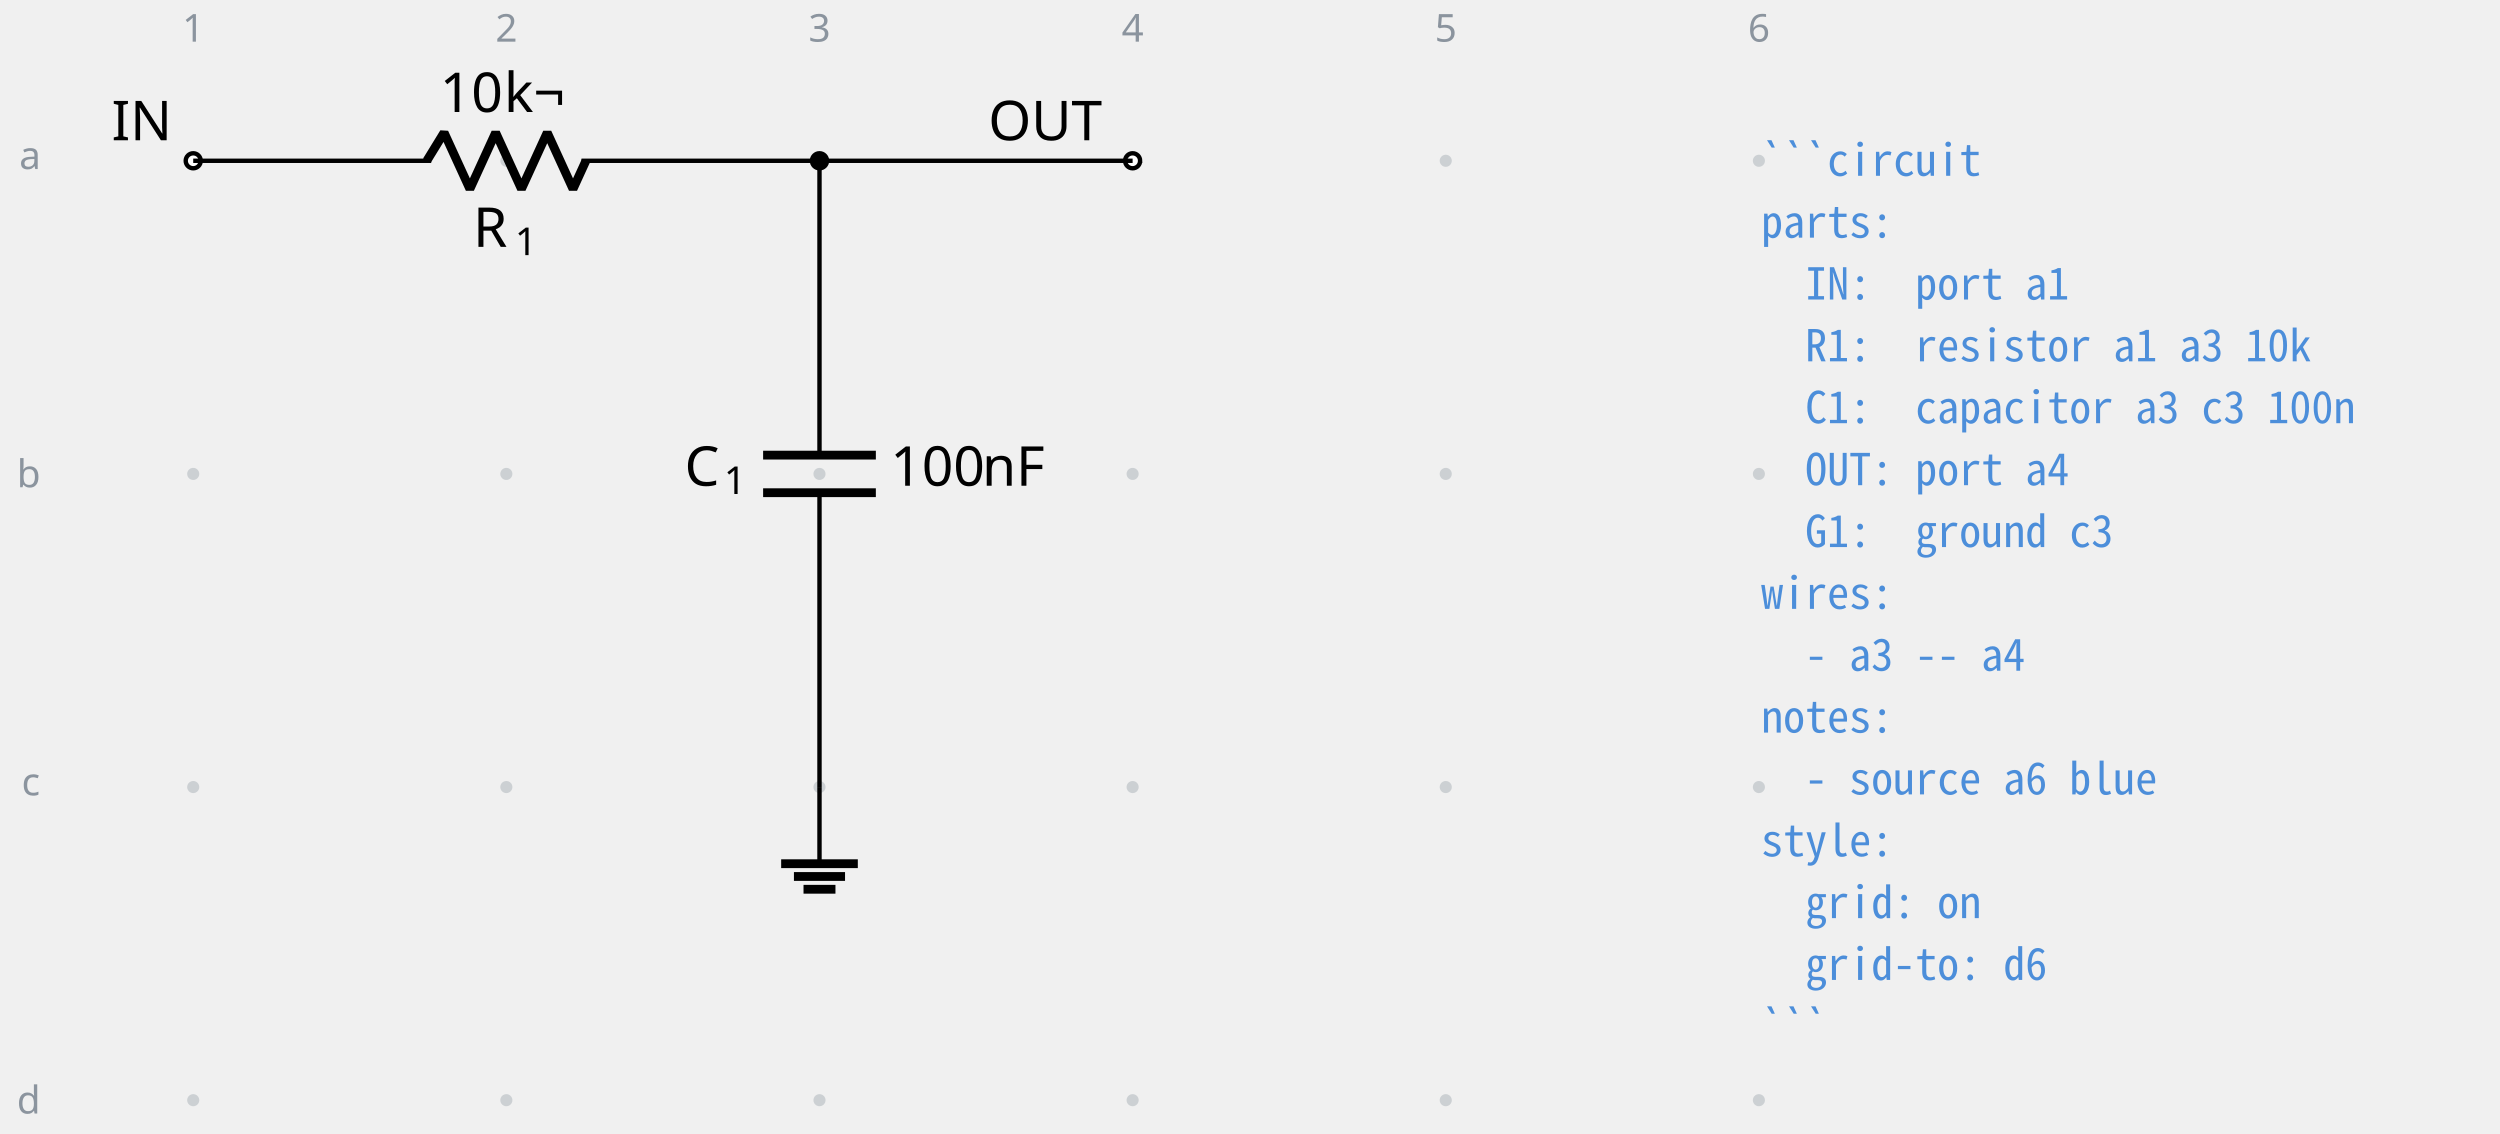
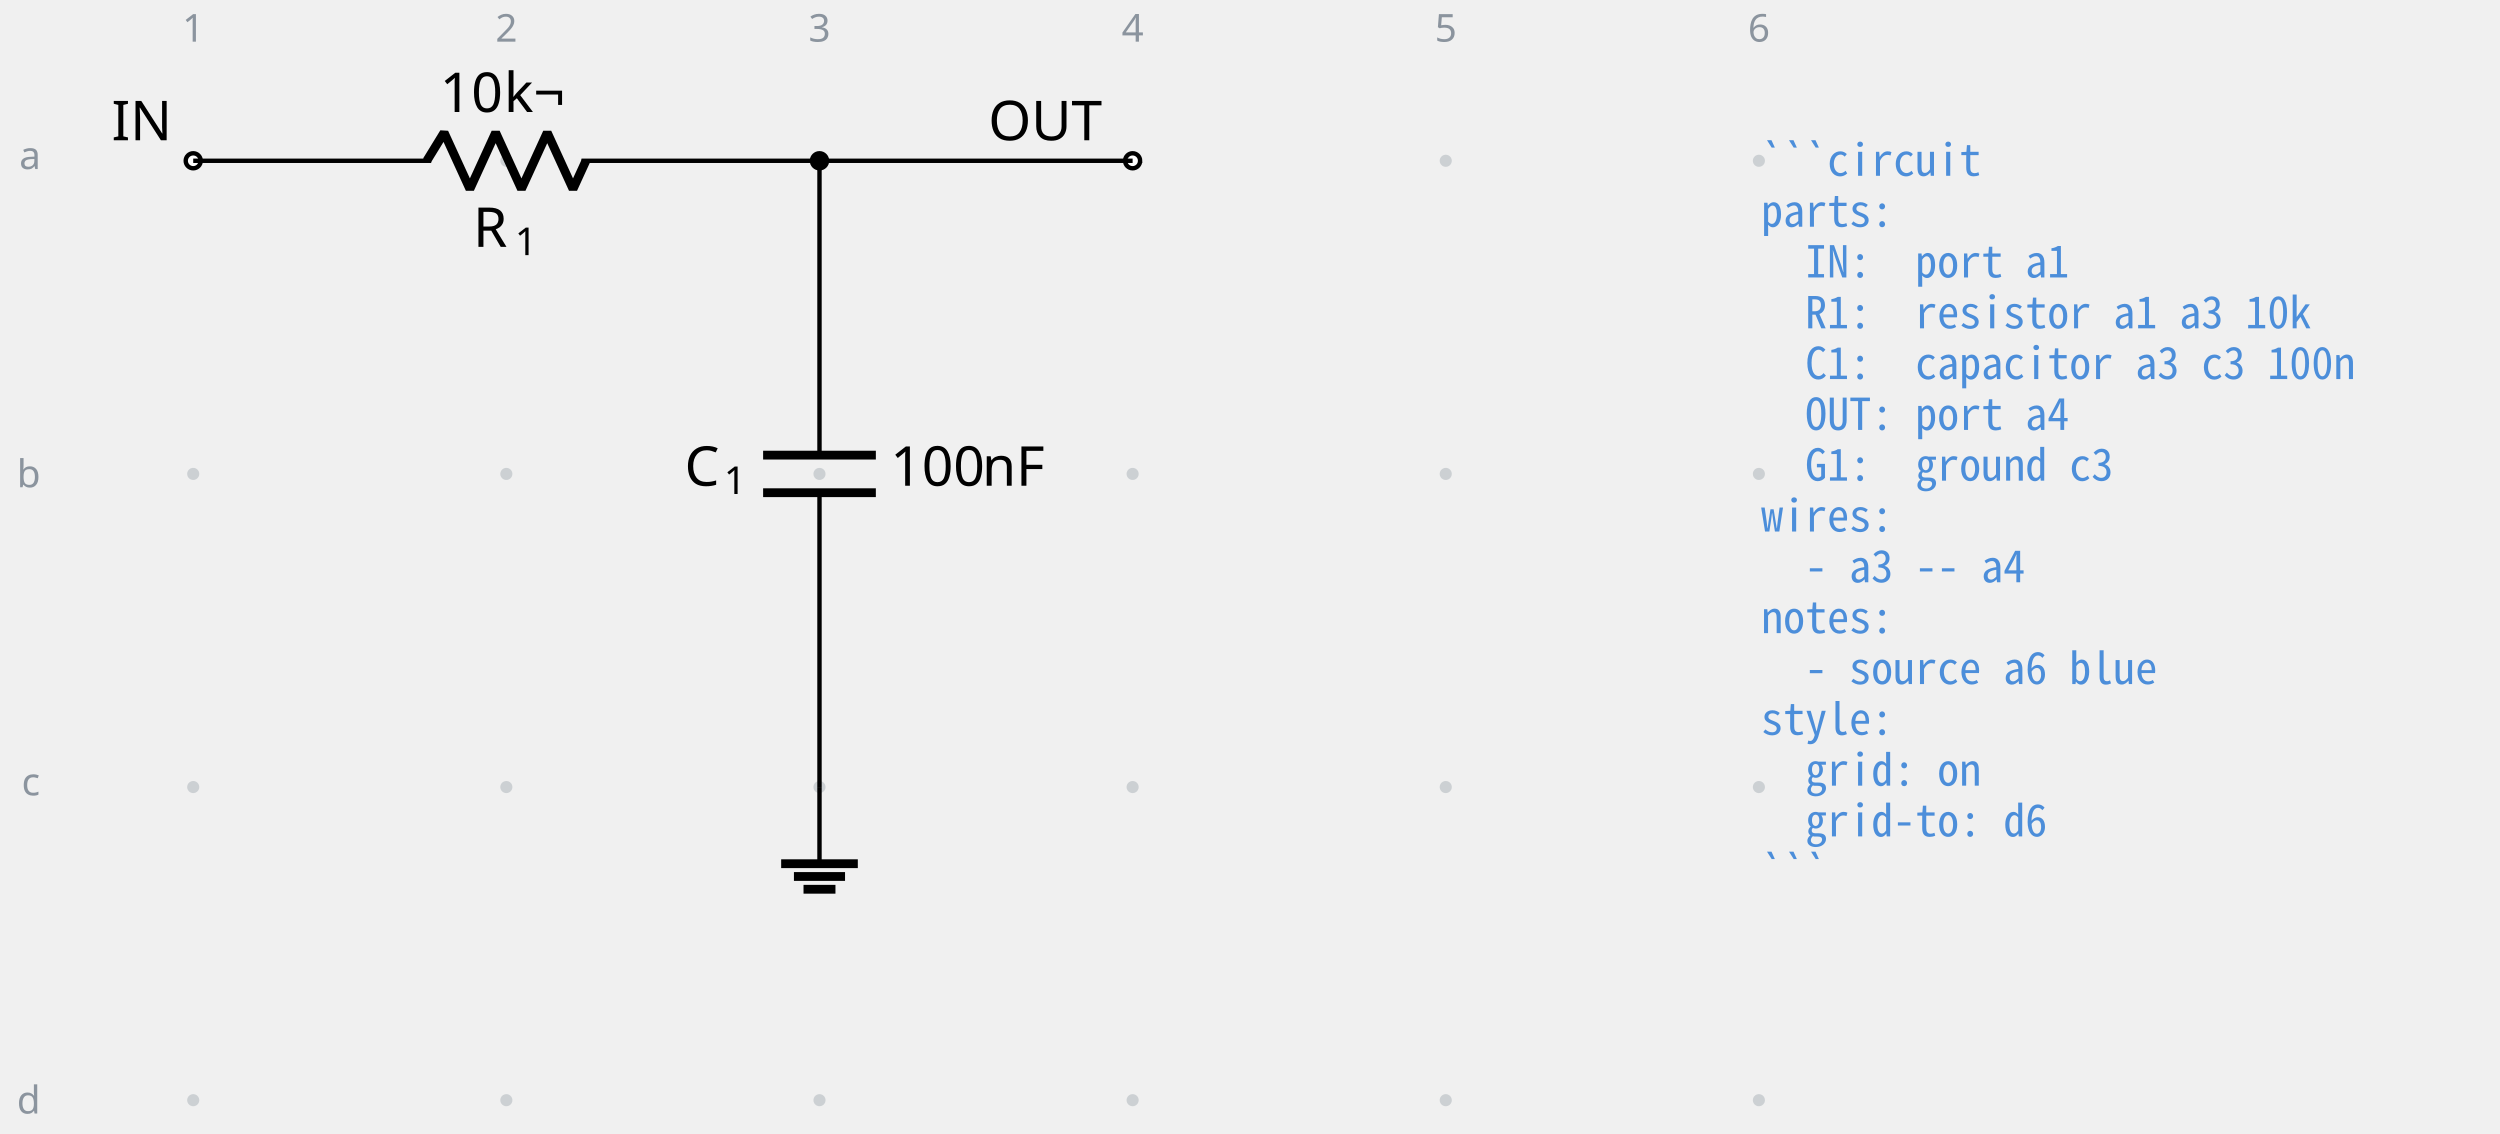
<svg xmlns="http://www.w3.org/2000/svg" fill="currentColor" width="605.761" height="274.625" viewBox="-72 -72 454.321 205.969">
  <g stroke="currentColor" stroke-miterlimit="10" stroke-width=".8">
    <path fill="#8b949e" fill-opacity=".35" stroke="none" stroke-opacity=".35" d="M-35.787-42.781a1.1 1.1 0 1 0-2.2 0 1.1 1.1 0 0 0 2.2 0M-35.787 14.124a1.1 1.1 0 1 0-2.2 0 1.1 1.1 0 0 0 2.2 0M-35.787 71.03a1.1 1.1 0 1 0-2.2 0 1.1 1.1 0 0 0 2.2 0M-35.787 127.935a1.1 1.1 0 1 0-2.2 0 1.1 1.1 0 0 0 2.2 0M21.118-42.781a1.1 1.1 0 1 0-2.2 0 1.1 1.1 0 0 0 2.2 0M21.118 14.124a1.1 1.1 0 1 0-2.2 0 1.1 1.1 0 0 0 2.2 0M21.118 71.03a1.1 1.1 0 1 0-2.2 0 1.1 1.1 0 0 0 2.2 0M21.118 127.935a1.1 1.1 0 1 0-2.2 0 1.1 1.1 0 0 0 2.2 0M78.024-42.781a1.1 1.1 0 1 0-2.2 0 1.1 1.1 0 0 0 2.2 0M78.024 14.124a1.1 1.1 0 1 0-2.2 0 1.1 1.1 0 0 0 2.2 0M78.024 71.03a1.1 1.1 0 1 0-2.2 0 1.1 1.1 0 0 0 2.2 0M78.024 127.935a1.1 1.1 0 1 0-2.2 0 1.1 1.1 0 0 0 2.2 0M134.93-42.781a1.1 1.1 0 1 0-2.2 0 1.1 1.1 0 0 0 2.2 0M134.93 14.124a1.1 1.1 0 1 0-2.2 0 1.1 1.1 0 0 0 2.2 0M134.93 71.03a1.1 1.1 0 1 0-2.2 0 1.1 1.1 0 0 0 2.2 0M134.93 127.935a1.1 1.1 0 1 0-2.2 0 1.1 1.1 0 0 0 2.2 0M191.835-42.781a1.1 1.1 0 1 0-2.2 0 1.1 1.1 0 0 0 2.2 0M191.835 14.124a1.1 1.1 0 1 0-2.2 0 1.1 1.1 0 0 0 2.2 0M191.835 71.03a1.1 1.1 0 1 0-2.2 0 1.1 1.1 0 0 0 2.2 0M191.835 127.935a1.1 1.1 0 1 0-2.2 0 1.1 1.1 0 0 0 2.2 0M248.74-42.781a1.1 1.1 0 1 0-2.2 0 1.1 1.1 0 0 0 2.2 0M248.74 14.124a1.1 1.1 0 1 0-2.2 0 1.1 1.1 0 0 0 2.2 0M248.74 71.03a1.1 1.1 0 1 0-2.2 0 1.1 1.1 0 0 0 2.2 0M248.74 127.935a1.1 1.1 0 1 0-2.2 0 1.1 1.1 0 0 0 2.2 0m-1.1 0" />
    <g fill="#8b949e" stroke="#8b949e">
      <text x="-36.887" y="-42.781" fill="#8b949e" stroke="none" font-family="cmr7" font-size="7" transform="translate(-1.993 -21.645)">1</text>
    </g>
    <g fill="#8b949e" stroke="#8b949e">
      <text x="-36.887" y="-42.781" fill="#8b949e" stroke="none" font-family="cmr7" font-size="7" transform="translate(54.912 -21.645)">2</text>
    </g>
    <g fill="#8b949e" stroke="#8b949e">
      <text x="-36.887" y="-42.781" fill="#8b949e" stroke="none" font-family="cmr7" font-size="7" transform="translate(111.818 -21.645)">3</text>
    </g>
    <g fill="#8b949e" stroke="#8b949e">
      <text x="-36.887" y="-42.781" fill="#8b949e" stroke="none" font-family="cmr7" font-size="7" transform="translate(168.723 -21.645)">4</text>
    </g>
    <g fill="#8b949e" stroke="#8b949e">
      <text x="-36.887" y="-42.781" fill="#8b949e" stroke="none" font-family="cmr7" font-size="7" transform="translate(225.629 -21.645)">5</text>
    </g>
    <g fill="#8b949e" stroke="#8b949e">
      <text x="-36.887" y="-42.781" fill="#8b949e" stroke="none" font-family="cmr7" font-size="7" transform="translate(282.534 -21.645)">6</text>
    </g>
    <g fill="#8b949e" stroke="#8b949e">
      <text x="-36.887" y="-42.781" fill="#8b949e" stroke="none" font-family="cmr7" font-size="7" transform="translate(-31.62 1.507)">a</text>
    </g>
    <g fill="#8b949e" stroke="#8b949e">
      <text x="-36.887" y="-42.781" fill="#8b949e" stroke="none" font-family="cmr7" font-size="7" transform="translate(-32.05 59.336)">b</text>
    </g>
    <g fill="#8b949e" stroke="#8b949e">
      <text x="-36.887" y="-42.781" fill="#8b949e" stroke="none" font-family="cmr7" font-size="7" transform="translate(-31.189 115.318)">c</text>
    </g>
    <g fill="#8b949e" stroke="#8b949e">
      <text x="-36.887" y="-42.781" fill="#8b949e" stroke="none" font-family="cmr7" font-size="7" transform="translate(-32.05 173.147)">d</text>
    </g>
    <g fill="#ffffff">
      <path d="M-35.522-42.781a1.365 1.365 0 1 0-2.73 0 1.365 1.365 0 0 0 2.73 0Zm-1.365 0" />
    </g>
    <text x="-36.887" y="-42.781" stroke="none" font-family="cmr10" font-size="10" transform="translate(-14.844 -3.733)">IN</text>
    <path fill="none" d="M-36.887-42.781h.4m-.4 0H6.36m27.315 0h43.248m-.4 0h.4" />
    <g stroke-linejoin="bevel" stroke-width="1.6">
      <path fill="none" d="m5.561-42.781 3.143-5.122L13.39-37.66l4.685-10.243 4.686 10.243 4.686-10.243 4.686 10.243 2.343-5.121" />
    </g>
    <g stroke="none">
      <text x="-36.887" y="-42.781" font-family="cmmi10" font-size="10" transform="translate(50.866 15.648)">R</text>
      <text x="-29.294" y="-41.281" font-family="cmr7" font-size="7" transform="translate(50.866 15.648)">1</text>
    </g>
    <g stroke="none" font-family="cmr10" font-size="10">
      <text x="-36.887" y="-42.781" transform="translate(44.822 -8.863)">10</text>
      <text x="-25.221" y="-42.781" transform="translate(44.822 -8.863)">k¬</text>
    </g>
    <path fill="none" d="M76.924-42.781v.4m0-.4v53.49m0 6.83v53.49m0-.399v.4" />
    <g stroke-width="1.6">
      <path fill="none" d="M87.167 10.71H66.68m20.486 6.828H66.68" />
    </g>
    <g stroke="none">
      <text x="-36.887" y="-42.781" font-family="cmmi10" font-size="10" transform="translate(89.296 59.058)">C</text>
      <text x="-29.74" y="-41.281" font-family="cmr7" font-size="7" transform="translate(89.296 59.058)">1</text>
    </g>
    <g stroke="none" font-family="cmr10" font-size="10">
      <text x="-36.887" y="-42.781" transform="translate(126.693 59.058)">100</text>
      <text x="-20.22" y="-42.781" transform="translate(126.693 59.058)">nF</text>
    </g>
    <g fill="#ffffff">
      <path d="M135.195-42.781a1.365 1.365 0 1 0-2.731 0 1.365 1.365 0 0 0 2.73 0Zm-1.366 0" />
    </g>
    <text x="-36.887" y="-42.781" stroke="none" font-family="cmr10" font-size="10" transform="translate(144.483 -3.733)">OUT</text>
    <path fill="none" d="M76.924 71.03v13.93" />
    <path fill="none" stroke-width="1.6" d="M69.959 84.96h13.93M72.28 87.282h9.287m-7.545 2.322h5.804" />
    <path fill="none" d="M76.924-42.781h56.905" />
    <path d="M78.29-42.781a1.365 1.365 0 1 0-2.732 0 1.365 1.365 0 0 0 2.731 0Zm-1.366 0" />
    <g>
      <text x="-36.887" y="-42.781" fill="#4c8eda" stroke="none" font-family="'Noto Sans Mono CJK JP',ui-monospace,'SFMono-Regular',Consolas,'Liberation Mono',monospace" font-size="8" transform="translate(284.927 2.733)" xml:space="preserve">```circuit</text>
    </g>
    <g>
-       <text x="-36.887" y="-42.781" fill="#4c8eda" stroke="none" font-family="'Noto Sans Mono CJK JP',ui-monospace,'SFMono-Regular',Consolas,'Liberation Mono',monospace" font-size="8" transform="translate(284.927 13.972)" xml:space="preserve">parts:</text>
+       <text x="-36.887" y="-42.781" fill="#4c8eda" stroke="none" font-family="'Noto Sans Mono CJK JP',ui-monospace,'SFMono-Regular',Consolas,'Liberation Mono',monospace" font-size="8" transform="translate(284.927 11.98)" xml:space="preserve">parts:</text>
    </g>
    <g>
-       <text x="-36.887" y="-42.781" fill="#4c8eda" stroke="none" font-family="'Noto Sans Mono CJK JP',ui-monospace,'SFMono-Regular',Consolas,'Liberation Mono',monospace" font-size="8" transform="translate(284.927 25.21)" xml:space="preserve">  IN:  port a1</text>
+       <text x="-36.887" y="-42.781" fill="#4c8eda" stroke="none" font-family="'Noto Sans Mono CJK JP',ui-monospace,'SFMono-Regular',Consolas,'Liberation Mono',monospace" font-size="8" transform="translate(284.927 21.2)" xml:space="preserve">  IN:  port a1</text>
    </g>
    <g>
-       <text x="-36.887" y="-42.781" fill="#4c8eda" stroke="none" font-family="'Noto Sans Mono CJK JP',ui-monospace,'SFMono-Regular',Consolas,'Liberation Mono',monospace" font-size="8" transform="translate(284.927 36.45)" xml:space="preserve">  R1:  resistor a1 a3 10k</text>
+       <text x="-36.887" y="-42.781" fill="#4c8eda" stroke="none" font-family="'Noto Sans Mono CJK JP',ui-monospace,'SFMono-Regular',Consolas,'Liberation Mono',monospace" font-size="8" transform="translate(284.927 30.446)" xml:space="preserve">  R1:  resistor a1 a3 10k</text>
    </g>
    <g>
-       <text x="-36.887" y="-42.781" fill="#4c8eda" stroke="none" font-family="'Noto Sans Mono CJK JP',ui-monospace,'SFMono-Regular',Consolas,'Liberation Mono',monospace" font-size="8" transform="translate(284.927 47.689)" xml:space="preserve">  C1:  capacitor a3 c3 100n</text>
+       <text x="-36.887" y="-42.781" fill="#4c8eda" stroke="none" font-family="'Noto Sans Mono CJK JP',ui-monospace,'SFMono-Regular',Consolas,'Liberation Mono',monospace" font-size="8" transform="translate(284.927 39.665)" xml:space="preserve">  C1:  capacitor a3 c3 100n</text>
    </g>
    <g>
-       <text x="-36.887" y="-42.781" fill="#4c8eda" stroke="none" font-family="'Noto Sans Mono CJK JP',ui-monospace,'SFMono-Regular',Consolas,'Liberation Mono',monospace" font-size="8" transform="translate(284.927 58.956)" xml:space="preserve">  OUT: port a4</text>
+       <text x="-36.887" y="-42.781" fill="#4c8eda" stroke="none" font-family="'Noto Sans Mono CJK JP',ui-monospace,'SFMono-Regular',Consolas,'Liberation Mono',monospace" font-size="8" transform="translate(284.927 48.912)" xml:space="preserve">  OUT: port a4</text>
    </g>
    <g>
-       <text x="-36.887" y="-42.781" fill="#4c8eda" stroke="none" font-family="'Noto Sans Mono CJK JP',ui-monospace,'SFMono-Regular',Consolas,'Liberation Mono',monospace" font-size="8" transform="translate(284.927 70.195)" xml:space="preserve">  G1:  ground c3</text>
+       <text x="-36.887" y="-42.781" fill="#4c8eda" stroke="none" font-family="'Noto Sans Mono CJK JP',ui-monospace,'SFMono-Regular',Consolas,'Liberation Mono',monospace" font-size="8" transform="translate(284.927 58.131)" xml:space="preserve">  G1:  ground c3</text>
    </g>
    <g>
-       <text x="-36.887" y="-42.781" fill="#4c8eda" stroke="none" font-family="'Noto Sans Mono CJK JP',ui-monospace,'SFMono-Regular',Consolas,'Liberation Mono',monospace" font-size="8" transform="translate(284.927 81.434)" xml:space="preserve">wires:</text>
+       <text x="-36.887" y="-42.781" fill="#4c8eda" stroke="none" font-family="'Noto Sans Mono CJK JP',ui-monospace,'SFMono-Regular',Consolas,'Liberation Mono',monospace" font-size="8" transform="translate(284.927 67.378)" xml:space="preserve">wires:</text>
    </g>
    <g>
-       <text x="-36.887" y="-42.781" fill="#4c8eda" stroke="none" font-family="'Noto Sans Mono CJK JP',ui-monospace,'SFMono-Regular',Consolas,'Liberation Mono',monospace" font-size="8" transform="translate(284.927 92.672)" xml:space="preserve">  - a3 -- a4</text>
+       <text x="-36.887" y="-42.781" fill="#4c8eda" stroke="none" font-family="'Noto Sans Mono CJK JP',ui-monospace,'SFMono-Regular',Consolas,'Liberation Mono',monospace" font-size="8" transform="translate(284.927 76.596)" xml:space="preserve">  - a3 -- a4</text>
    </g>
    <g>
-       <text x="-36.887" y="-42.781" fill="#4c8eda" stroke="none" font-family="'Noto Sans Mono CJK JP',ui-monospace,'SFMono-Regular',Consolas,'Liberation Mono',monospace" font-size="8" transform="translate(284.927 103.911)" xml:space="preserve">notes:</text>
+       <text x="-36.887" y="-42.781" fill="#4c8eda" stroke="none" font-family="'Noto Sans Mono CJK JP',ui-monospace,'SFMono-Regular',Consolas,'Liberation Mono',monospace" font-size="8" transform="translate(284.927 85.844)" xml:space="preserve">notes:</text>
    </g>
    <g>
-       <text x="-36.887" y="-42.781" fill="#4c8eda" stroke="none" font-family="'Noto Sans Mono CJK JP',ui-monospace,'SFMono-Regular',Consolas,'Liberation Mono',monospace" font-size="8" transform="translate(284.927 115.15)" xml:space="preserve">  - source a6 blue</text>
+       <text x="-36.887" y="-42.781" fill="#4c8eda" stroke="none" font-family="'Noto Sans Mono CJK JP',ui-monospace,'SFMono-Regular',Consolas,'Liberation Mono',monospace" font-size="8" transform="translate(284.927 95.091)" xml:space="preserve">  - source a6 blue</text>
    </g>
    <g>
-       <text x="-36.887" y="-42.781" fill="#4c8eda" stroke="none" font-family="'Noto Sans Mono CJK JP',ui-monospace,'SFMono-Regular',Consolas,'Liberation Mono',monospace" font-size="8" transform="translate(284.927 126.389)" xml:space="preserve">style:</text>
+       <text x="-36.887" y="-42.781" fill="#4c8eda" stroke="none" font-family="'Noto Sans Mono CJK JP',ui-monospace,'SFMono-Regular',Consolas,'Liberation Mono',monospace" font-size="8" transform="translate(284.927 104.31)" xml:space="preserve">style:</text>
    </g>
    <g>
-       <text x="-36.887" y="-42.781" fill="#4c8eda" stroke="none" font-family="'Noto Sans Mono CJK JP',ui-monospace,'SFMono-Regular',Consolas,'Liberation Mono',monospace" font-size="8" transform="translate(284.927 137.628)" xml:space="preserve">  grid: on</text>
+       <text x="-36.887" y="-42.781" fill="#4c8eda" stroke="none" font-family="'Noto Sans Mono CJK JP',ui-monospace,'SFMono-Regular',Consolas,'Liberation Mono',monospace" font-size="8" transform="translate(284.927 113.557)" xml:space="preserve">  grid: on</text>
    </g>
    <g>
-       <text x="-36.887" y="-42.781" fill="#4c8eda" stroke="none" font-family="'Noto Sans Mono CJK JP',ui-monospace,'SFMono-Regular',Consolas,'Liberation Mono',monospace" font-size="8" transform="translate(284.927 148.867)" xml:space="preserve">  grid-to: d6</text>
+       <text x="-36.887" y="-42.781" fill="#4c8eda" stroke="none" font-family="'Noto Sans Mono CJK JP',ui-monospace,'SFMono-Regular',Consolas,'Liberation Mono',monospace" font-size="8" transform="translate(284.927 122.775)" xml:space="preserve">  grid-to: d6</text>
    </g>
    <g>
-       <text x="-36.887" y="-42.781" fill="#4c8eda" stroke="none" font-family="'Noto Sans Mono CJK JP',ui-monospace,'SFMono-Regular',Consolas,'Liberation Mono',monospace" font-size="8" transform="translate(284.927 160.134)" xml:space="preserve">```</text>
+       <text x="-36.887" y="-42.781" fill="#4c8eda" stroke="none" font-family="'Noto Sans Mono CJK JP',ui-monospace,'SFMono-Regular',Consolas,'Liberation Mono',monospace" font-size="8" transform="translate(284.927 132.023)" xml:space="preserve">```</text>
    </g>
  </g>
</svg>
